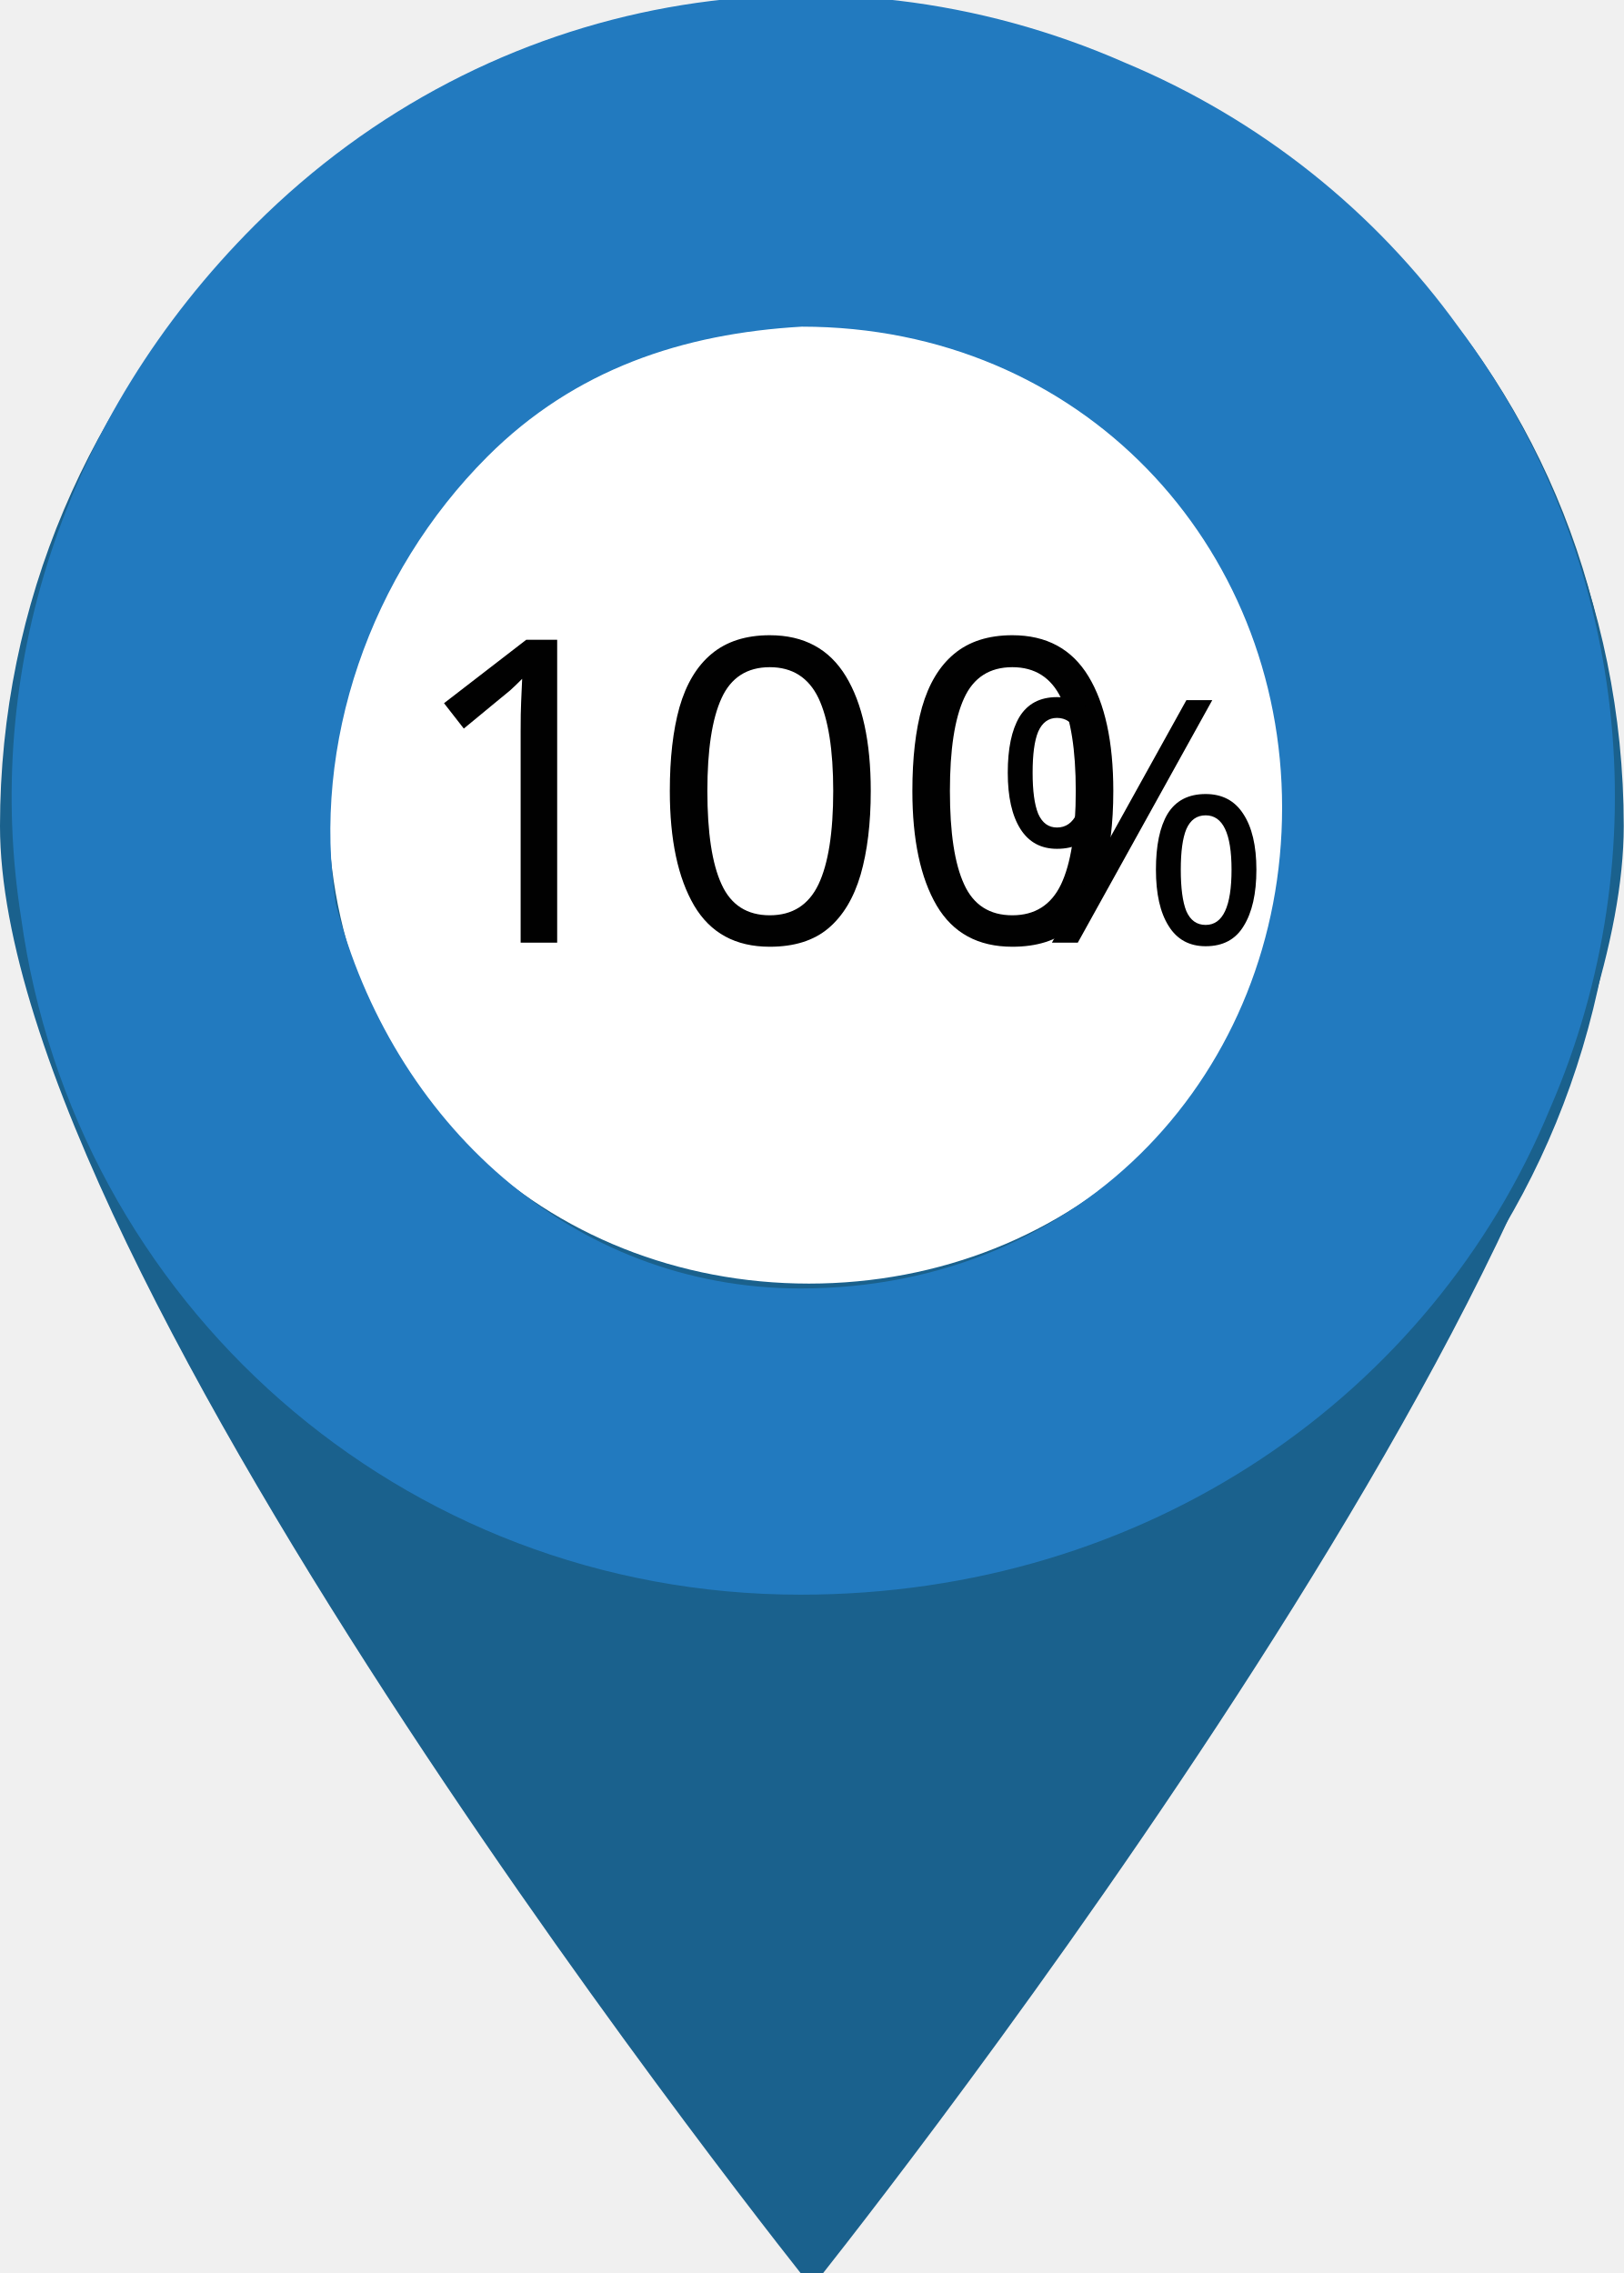
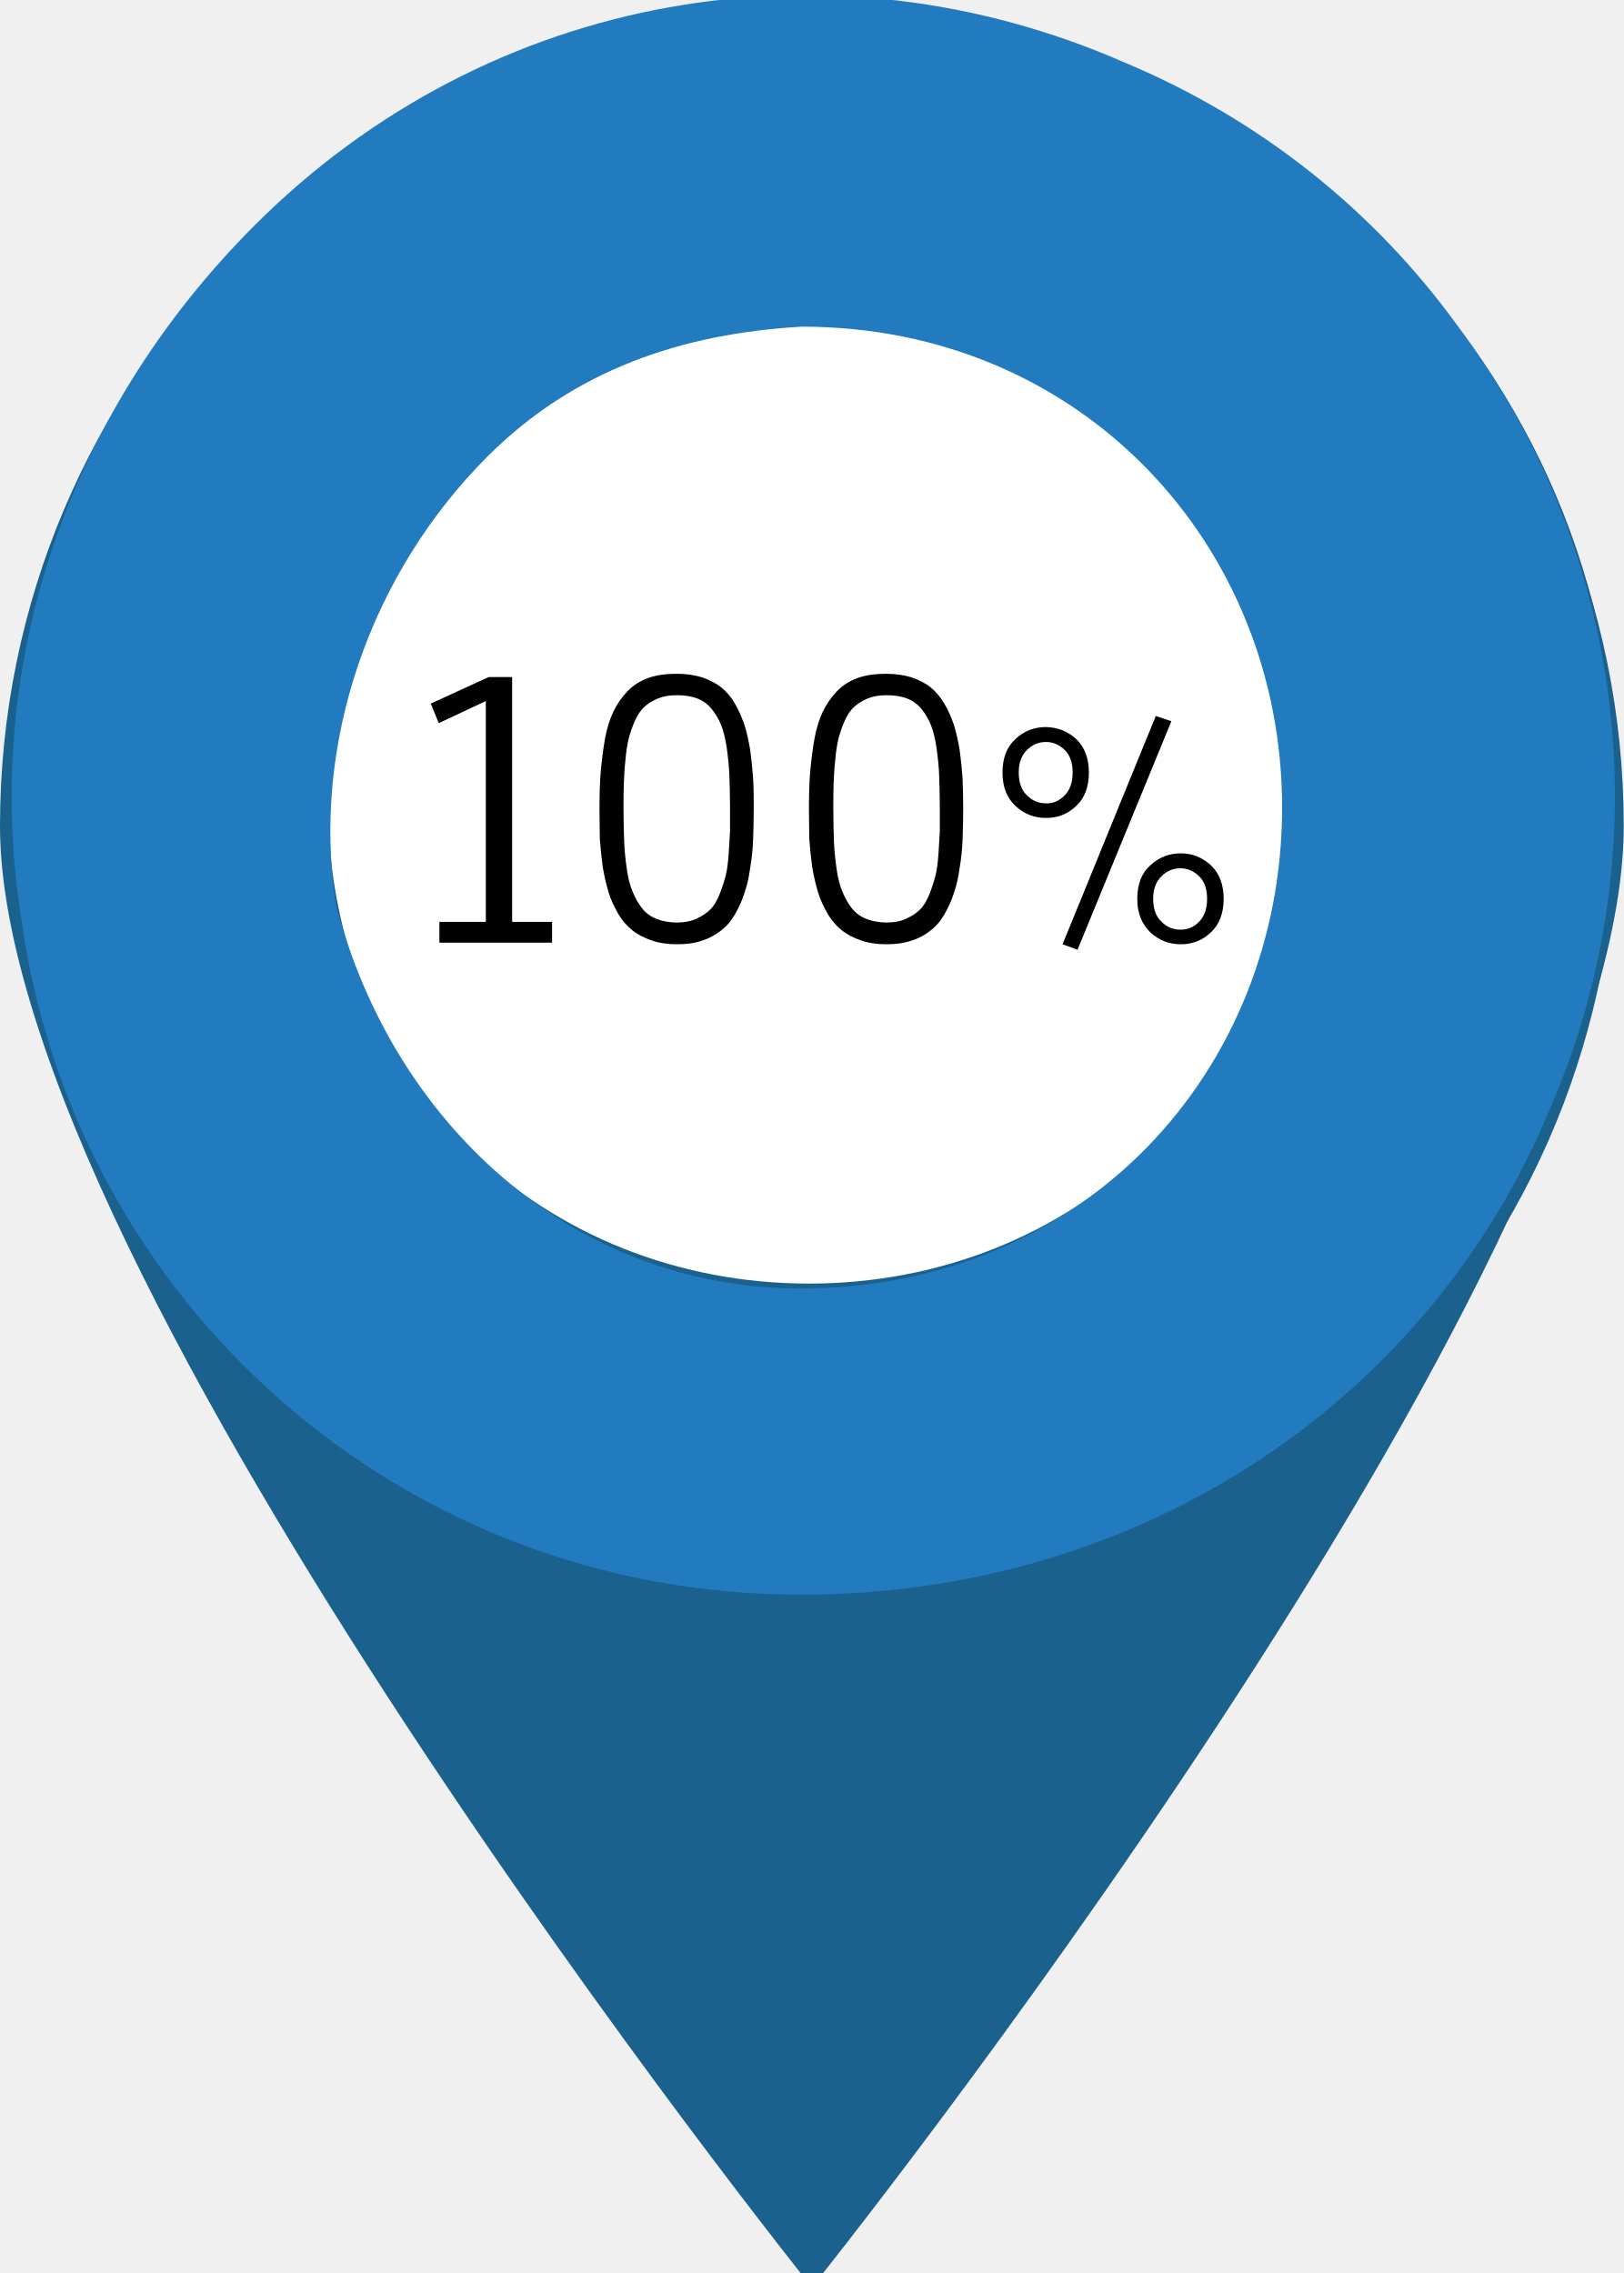
<svg xmlns="http://www.w3.org/2000/svg" version="1.1" id="Layer_1" x="0px" y="0px" width="50px" height="70px" viewBox="0 0 50 70" enable-background="new 0 0 50 70" xml:space="preserve">
  <g>
    <circle fill="#FFFFFF" cx="25.29" cy="24.97" r="15.34" />
    <g>
-       <path fill="#1A618D" d="M25,0.44c-13.81,0-25,11.19-25,25c0,13.81,25,45,25,45s25-31.19,25-45C50,11.63,38.81,0.44,25,0.44z     M24.85,43.73c-9.6,0-17.39-7.79-17.39-17.4c0-9.6,7.79-17.39,17.39-17.39c9.61,0,17.4,7.79,17.4,17.39    C42.25,35.94,34.46,43.73,24.85,43.73z" />
+       <path fill="#1A618D" d="M25,0.44c-13.81,0-25,11.19-25,25s25,45,25,45s25-31.19,25-45S38.81,0.44,25,0.44z M24.85,43.73    c-9.6,0-17.39-7.79-17.39-17.4c0-9.6,7.79-17.39,17.39-17.39c9.61,0,17.4,7.79,17.4,17.39C42.25,35.94,34.46,43.73,24.85,43.73z" />
    </g>
-     <text transform="matrix(1 0 0 1 12.5166 29.0312)">
-       <tspan x="0" y="0" fill="#010101" font-family="'Anaheim-Regular'" font-size="13.058">100</tspan>
-       <tspan x="18" y="0" fill="#010101" font-family="'Anaheim-Regular'" font-size="10.446">%</tspan>
-     </text>
+     <g enable-background="new    ">
+       <path fill="#010101" d="M15.78,28.39h1.22v0.64h-3.47v-0.64h1.43v-6.8l-1.45,0.68l-0.24-0.59l-0.01-0.01l1.79-0.82h0.72V28.39z" />
+       <path fill="#010101" d="M18.46,24.91c0-0.44,0.01-0.83,0.04-1.16s0.07-0.67,0.13-1c0.06-0.33,0.15-0.61,0.26-0.84    c0.11-0.23,0.26-0.44,0.43-0.62c0.17-0.18,0.39-0.32,0.64-0.41s0.54-0.13,0.88-0.13c0.29,0,0.55,0.04,0.78,0.11    c0.23,0.08,0.43,0.18,0.59,0.31s0.31,0.3,0.42,0.5c0.12,0.2,0.21,0.42,0.29,0.64c0.07,0.22,0.13,0.49,0.18,0.78    c0.04,0.3,0.07,0.58,0.09,0.87c0.02,0.28,0.02,0.6,0.02,0.95c0,0.35-0.01,0.67-0.02,0.95c-0.01,0.29-0.04,0.58-0.09,0.87    c-0.04,0.3-0.1,0.56-0.18,0.78c-0.07,0.23-0.17,0.44-0.29,0.65s-0.26,0.37-0.43,0.5s-0.36,0.24-0.59,0.31    c-0.23,0.08-0.49,0.11-0.77,0.11c-0.29,0-0.55-0.04-0.78-0.12c-0.23-0.08-0.43-0.18-0.6-0.32s-0.31-0.3-0.43-0.51    c-0.12-0.21-0.22-0.42-0.29-0.65c-0.07-0.23-0.13-0.49-0.18-0.78c-0.04-0.3-0.07-0.59-0.09-0.87    C18.47,25.58,18.46,25.26,18.46,24.91z M20.84,21.41c-0.22,0-0.41,0.03-0.58,0.1c-0.17,0.07-0.31,0.16-0.42,0.26    s-0.21,0.25-0.29,0.43c-0.08,0.18-0.14,0.36-0.19,0.54c-0.04,0.18-0.08,0.4-0.1,0.66c-0.03,0.26-0.04,0.5-0.05,0.72    s-0.01,0.48-0.01,0.78c0,0.4,0.01,0.73,0.02,1.01c0.01,0.28,0.04,0.56,0.08,0.84c0.04,0.29,0.1,0.52,0.18,0.71    s0.17,0.36,0.29,0.51c0.12,0.15,0.27,0.26,0.45,0.33c0.18,0.07,0.39,0.11,0.63,0.11c0.23,0,0.43-0.04,0.6-0.12    c0.18-0.08,0.32-0.18,0.43-0.29s0.21-0.28,0.29-0.49c0.08-0.21,0.14-0.4,0.18-0.56c0.04-0.16,0.07-0.39,0.09-0.68    c0.02-0.29,0.03-0.51,0.04-0.67c0-0.16,0-0.39,0-0.7c0-0.39-0.01-0.73-0.02-1.01c-0.01-0.28-0.04-0.56-0.08-0.85    c-0.04-0.28-0.1-0.52-0.17-0.7s-0.17-0.35-0.29-0.5c-0.12-0.15-0.27-0.26-0.45-0.33S21.08,21.41,20.84,21.41z" />
+       <path fill="#010101" d="M24.91,24.91c0-0.44,0.01-0.83,0.04-1.16s0.07-0.67,0.13-1c0.06-0.33,0.15-0.61,0.26-0.84    c0.11-0.23,0.26-0.44,0.43-0.62c0.17-0.18,0.39-0.32,0.64-0.41c0.25-0.09,0.54-0.13,0.88-0.13c0.29,0,0.55,0.04,0.78,0.11    c0.23,0.08,0.43,0.18,0.59,0.31s0.3,0.3,0.42,0.5s0.21,0.42,0.29,0.64c0.07,0.22,0.13,0.49,0.18,0.78    c0.04,0.3,0.07,0.58,0.09,0.87c0.01,0.28,0.02,0.6,0.02,0.95c0,0.35-0.01,0.67-0.02,0.95c-0.01,0.29-0.04,0.58-0.09,0.87    c-0.04,0.3-0.1,0.56-0.18,0.78c-0.07,0.23-0.17,0.44-0.29,0.65s-0.26,0.37-0.43,0.5c-0.16,0.13-0.36,0.24-0.59,0.31    c-0.23,0.08-0.49,0.11-0.77,0.11c-0.29,0-0.55-0.04-0.78-0.12c-0.23-0.08-0.43-0.18-0.6-0.32c-0.16-0.13-0.31-0.3-0.43-0.51    s-0.22-0.42-0.29-0.65c-0.07-0.23-0.13-0.49-0.18-0.78c-0.04-0.3-0.07-0.59-0.09-0.87C24.92,25.58,24.91,25.26,24.91,24.91z     M27.3,21.41c-0.22,0-0.41,0.03-0.58,0.1c-0.17,0.07-0.31,0.16-0.42,0.26s-0.21,0.25-0.29,0.43c-0.08,0.18-0.14,0.36-0.19,0.54    c-0.04,0.18-0.08,0.4-0.1,0.66c-0.03,0.26-0.04,0.5-0.05,0.72c-0.01,0.22-0.01,0.48-0.01,0.78c0,0.4,0.01,0.73,0.02,1.01    c0.01,0.28,0.04,0.56,0.08,0.84c0.04,0.29,0.1,0.52,0.18,0.71c0.08,0.19,0.17,0.36,0.29,0.51c0.12,0.15,0.27,0.26,0.45,0.33    c0.18,0.07,0.39,0.11,0.63,0.11c0.23,0,0.43-0.04,0.6-0.12c0.18-0.08,0.32-0.18,0.43-0.29s0.21-0.28,0.29-0.49    c0.08-0.21,0.14-0.4,0.18-0.56c0.04-0.16,0.07-0.39,0.09-0.68c0.02-0.29,0.03-0.51,0.04-0.67c0-0.16,0-0.39,0-0.7    c0-0.39-0.01-0.73-0.02-1.01c-0.01-0.28-0.04-0.56-0.08-0.85c-0.04-0.28-0.1-0.52-0.17-0.7s-0.17-0.35-0.29-0.5    c-0.12-0.15-0.27-0.26-0.45-0.33S27.53,21.41,27.3,21.41z" />
+     </g>
+     <g enable-background="new    ">
+       <path fill="#010101" d="M33.14,22.76c0.26,0.25,0.39,0.59,0.39,1.03s-0.13,0.79-0.39,1.03c-0.26,0.25-0.57,0.37-0.93,0.37    c-0.36,0-0.67-0.12-0.94-0.37c-0.27-0.25-0.4-0.59-0.4-1.03c0-0.44,0.13-0.79,0.4-1.03c0.26-0.25,0.58-0.37,0.94-0.37    C32.57,22.4,32.88,22.52,33.14,22.76z M32.79,24.49c0.16-0.17,0.24-0.4,0.24-0.7s-0.08-0.53-0.24-0.69    c-0.16-0.16-0.36-0.25-0.58-0.25c-0.22,0-0.42,0.08-0.59,0.25c-0.17,0.17-0.25,0.4-0.25,0.69c0,0.3,0.08,0.54,0.25,0.7    c0.17,0.17,0.36,0.25,0.59,0.25C32.43,24.75,32.62,24.66,32.79,24.49z M35.59,22.05l0.48,0.16l-2.89,7.04l-0.46-0.17L35.59,22.05z     M37.29,26.65c0.26,0.25,0.39,0.59,0.39,1.03s-0.13,0.79-0.39,1.03c-0.26,0.25-0.57,0.37-0.93,0.37c-0.36,0-0.67-0.12-0.94-0.37    c-0.26-0.25-0.4-0.59-0.4-1.03c0-0.44,0.13-0.79,0.4-1.03c0.27-0.25,0.58-0.37,0.94-0.37C36.71,26.28,37.02,26.4,37.29,26.65z     M36.93,28.38c0.16-0.17,0.24-0.4,0.24-0.7s-0.08-0.53-0.24-0.69c-0.16-0.16-0.36-0.25-0.58-0.25c-0.22,0-0.42,0.08-0.59,0.25    c-0.17,0.17-0.25,0.4-0.25,0.69c0,0.3,0.08,0.54,0.25,0.7c0.17,0.17,0.36,0.25,0.59,0.25C36.58,28.63,36.77,28.55,36.93,28.38z" />
+     </g>
    <g>
-       <path fill="#1A618D" d="M24.91,0.49c-13.46,0-24.23,10.77-24.23,24.23c0,14.14,10.77,24.91,24.23,24.91    c14.14,0,24.91-10.77,24.91-24.91C49.82,11.26,39.04,0.49,24.91,0.49L24.91,0.49z M24.91,39.53c-8.08,0-14.81-6.06-14.81-14.81    c0-8.08,6.73-14.81,14.81-14.81c8.08,0,14.81,6.73,14.81,14.81C39.72,33.47,32.99,39.53,24.91,39.53L24.91,39.53z" />
+       <path fill="#1A618D" d="M24.91,0.49c-13.46,0-24.23,10.77-24.23,24.23c0,14.14,10.77,24.91,24.23,24.91    c14.14,0,24.91-10.77,24.91-24.91C49.82,11.26,39.04,0.49,24.91,0.49L24.91,0.49z M24.91,39.53c-8.08,0-14.81-6.06-14.81-14.81    c0-8.08,6.73-14.81,14.81-14.81s14.81,6.73,14.81,14.81C39.72,33.47,32.99,39.53,24.91,39.53L24.91,39.53z" />
    </g>
    <path fill="#227ABF" d="M44.91,10.07c-2.58-3.58-6.11-6.4-10.27-8.14c-9.03-3.97-19.55-2.23-26.79,5   c-5.98,5.98-8.38,13.84-7.2,21.33c1.63,11.84,11.69,20.85,24,20.85c10.68,0,19.44-6.15,23.08-14.97   C51.13,26.32,50.19,17.12,44.91,10.07z M24.65,39.68c-7.07,0-12.59-5.15-14.31-11.85c-0.75-4.92,1.05-10.15,4.67-13.77   c2.69-2.69,6.02-3.79,9.68-4l0,0c8.62,0,14.79,6.73,14.79,14.81S33.4,39.68,24.65,39.68z" />
  </g>
</svg>
